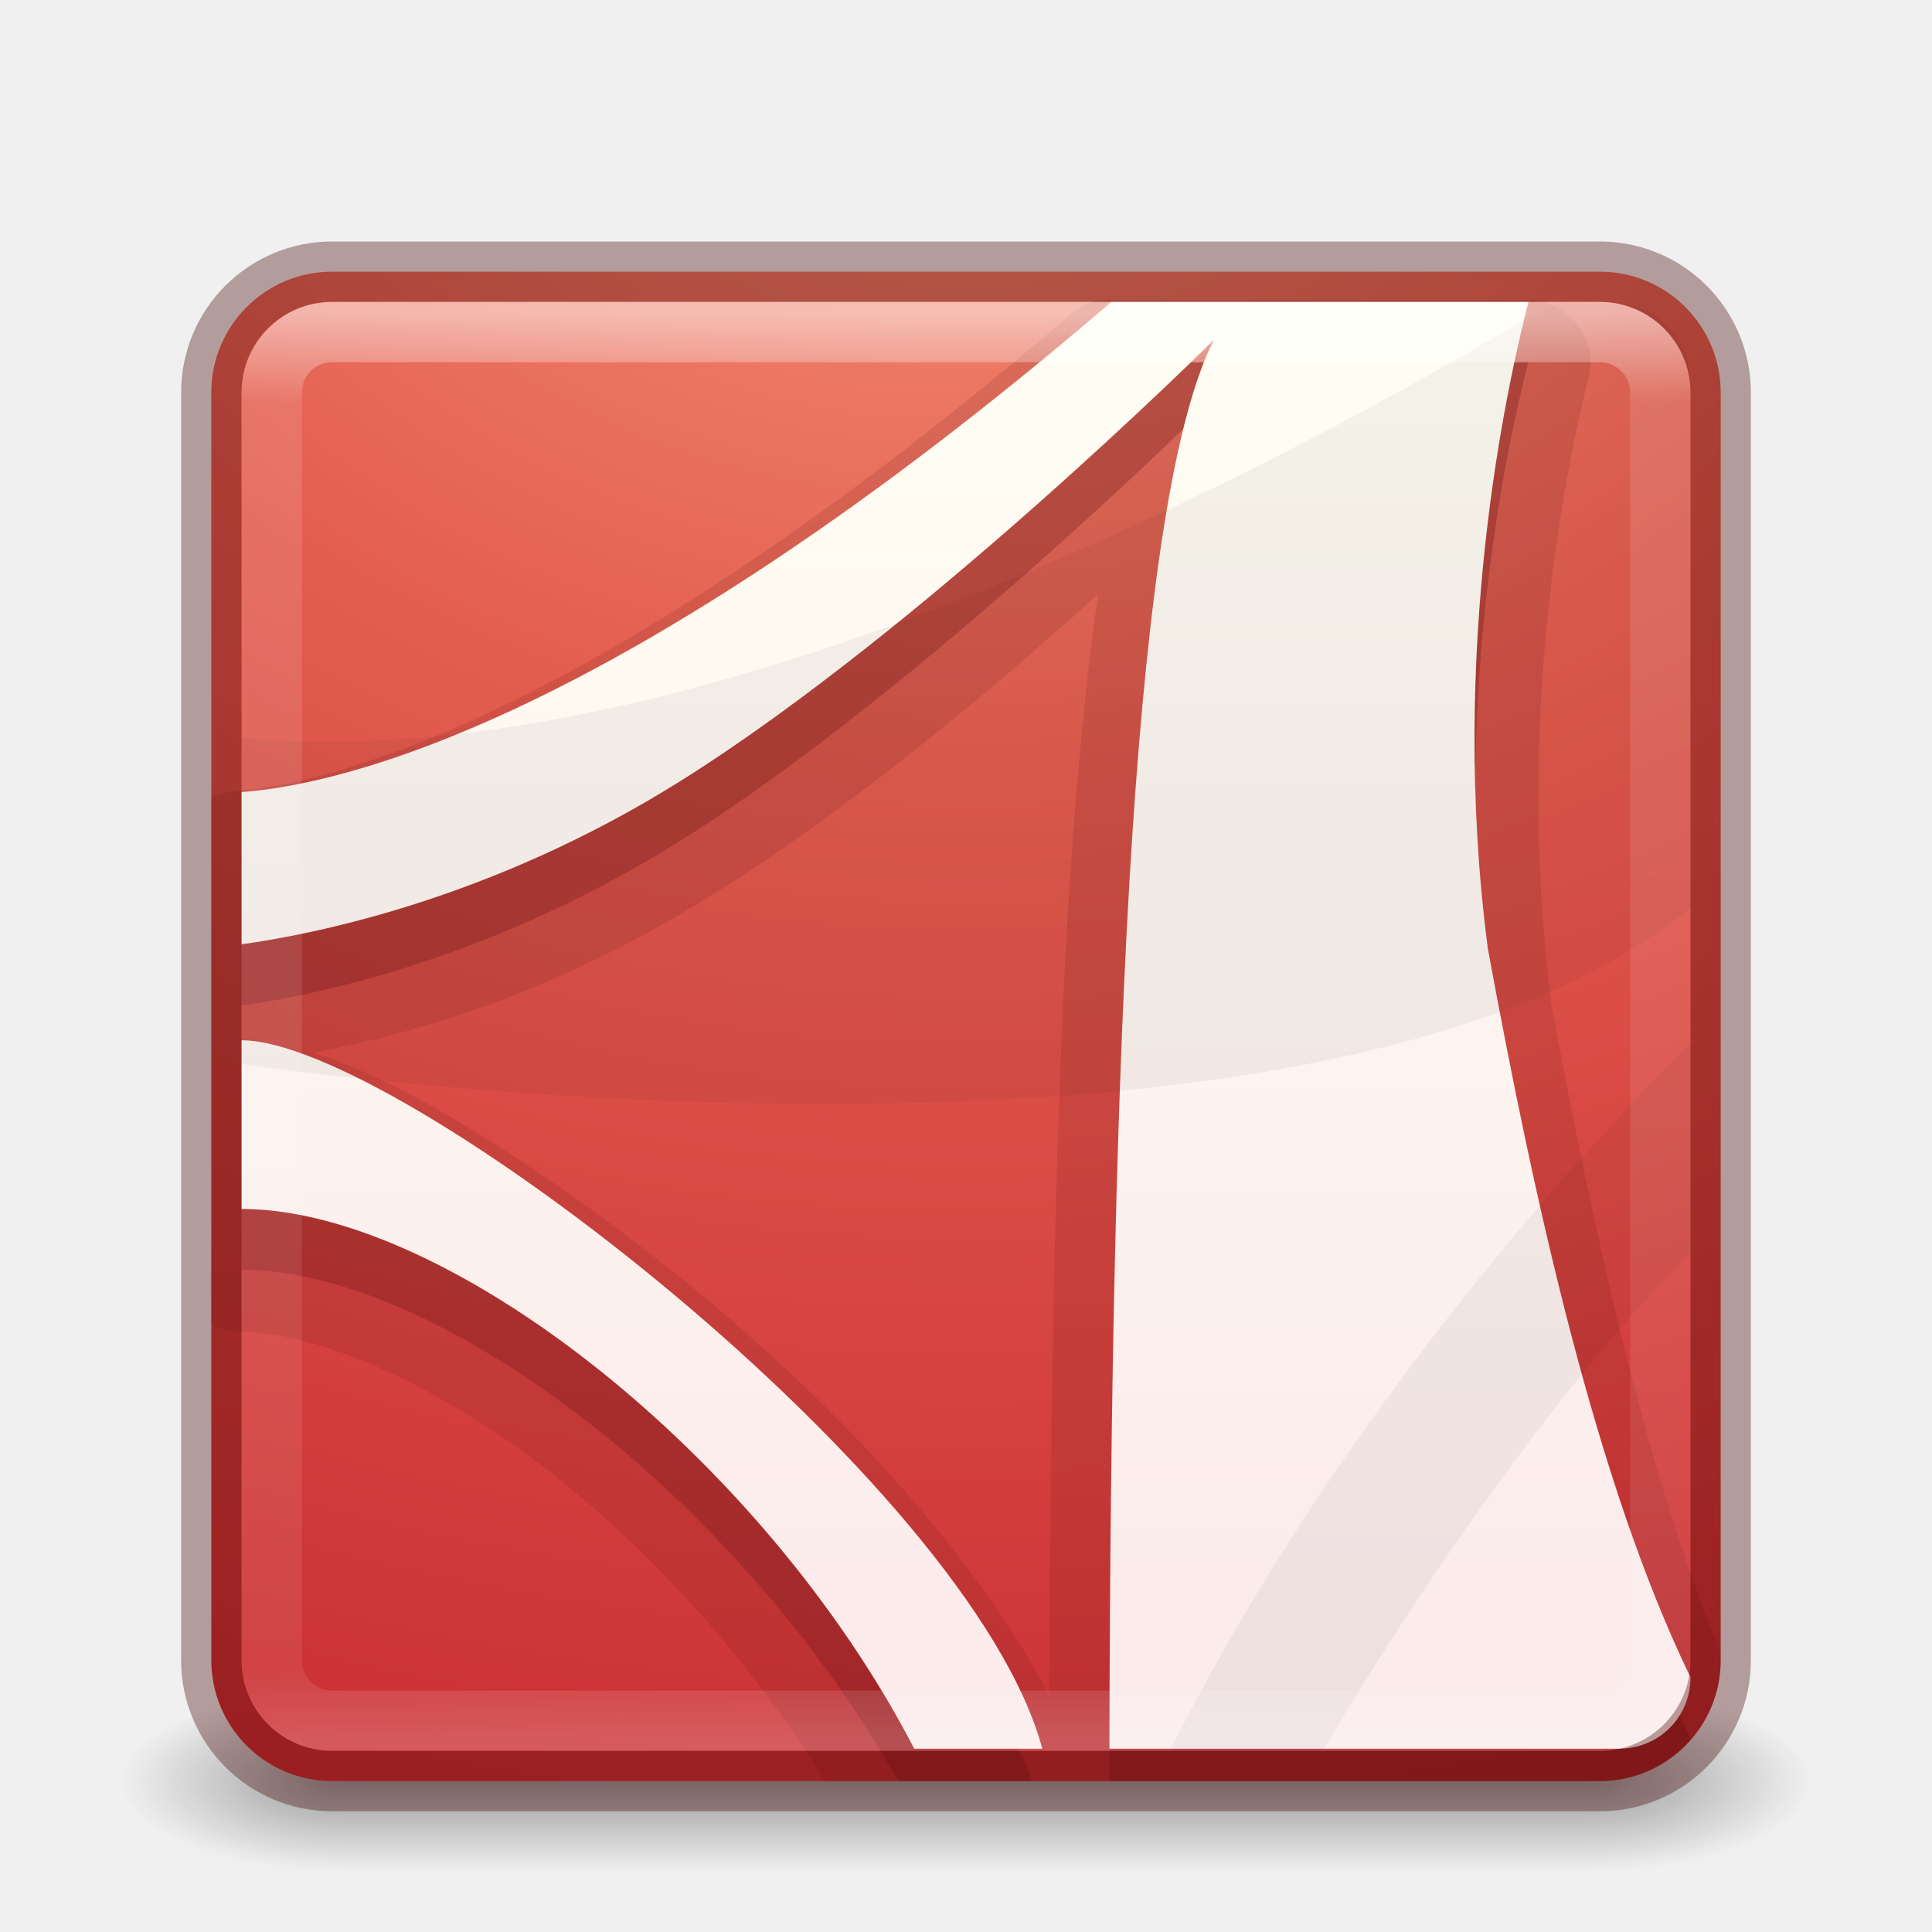
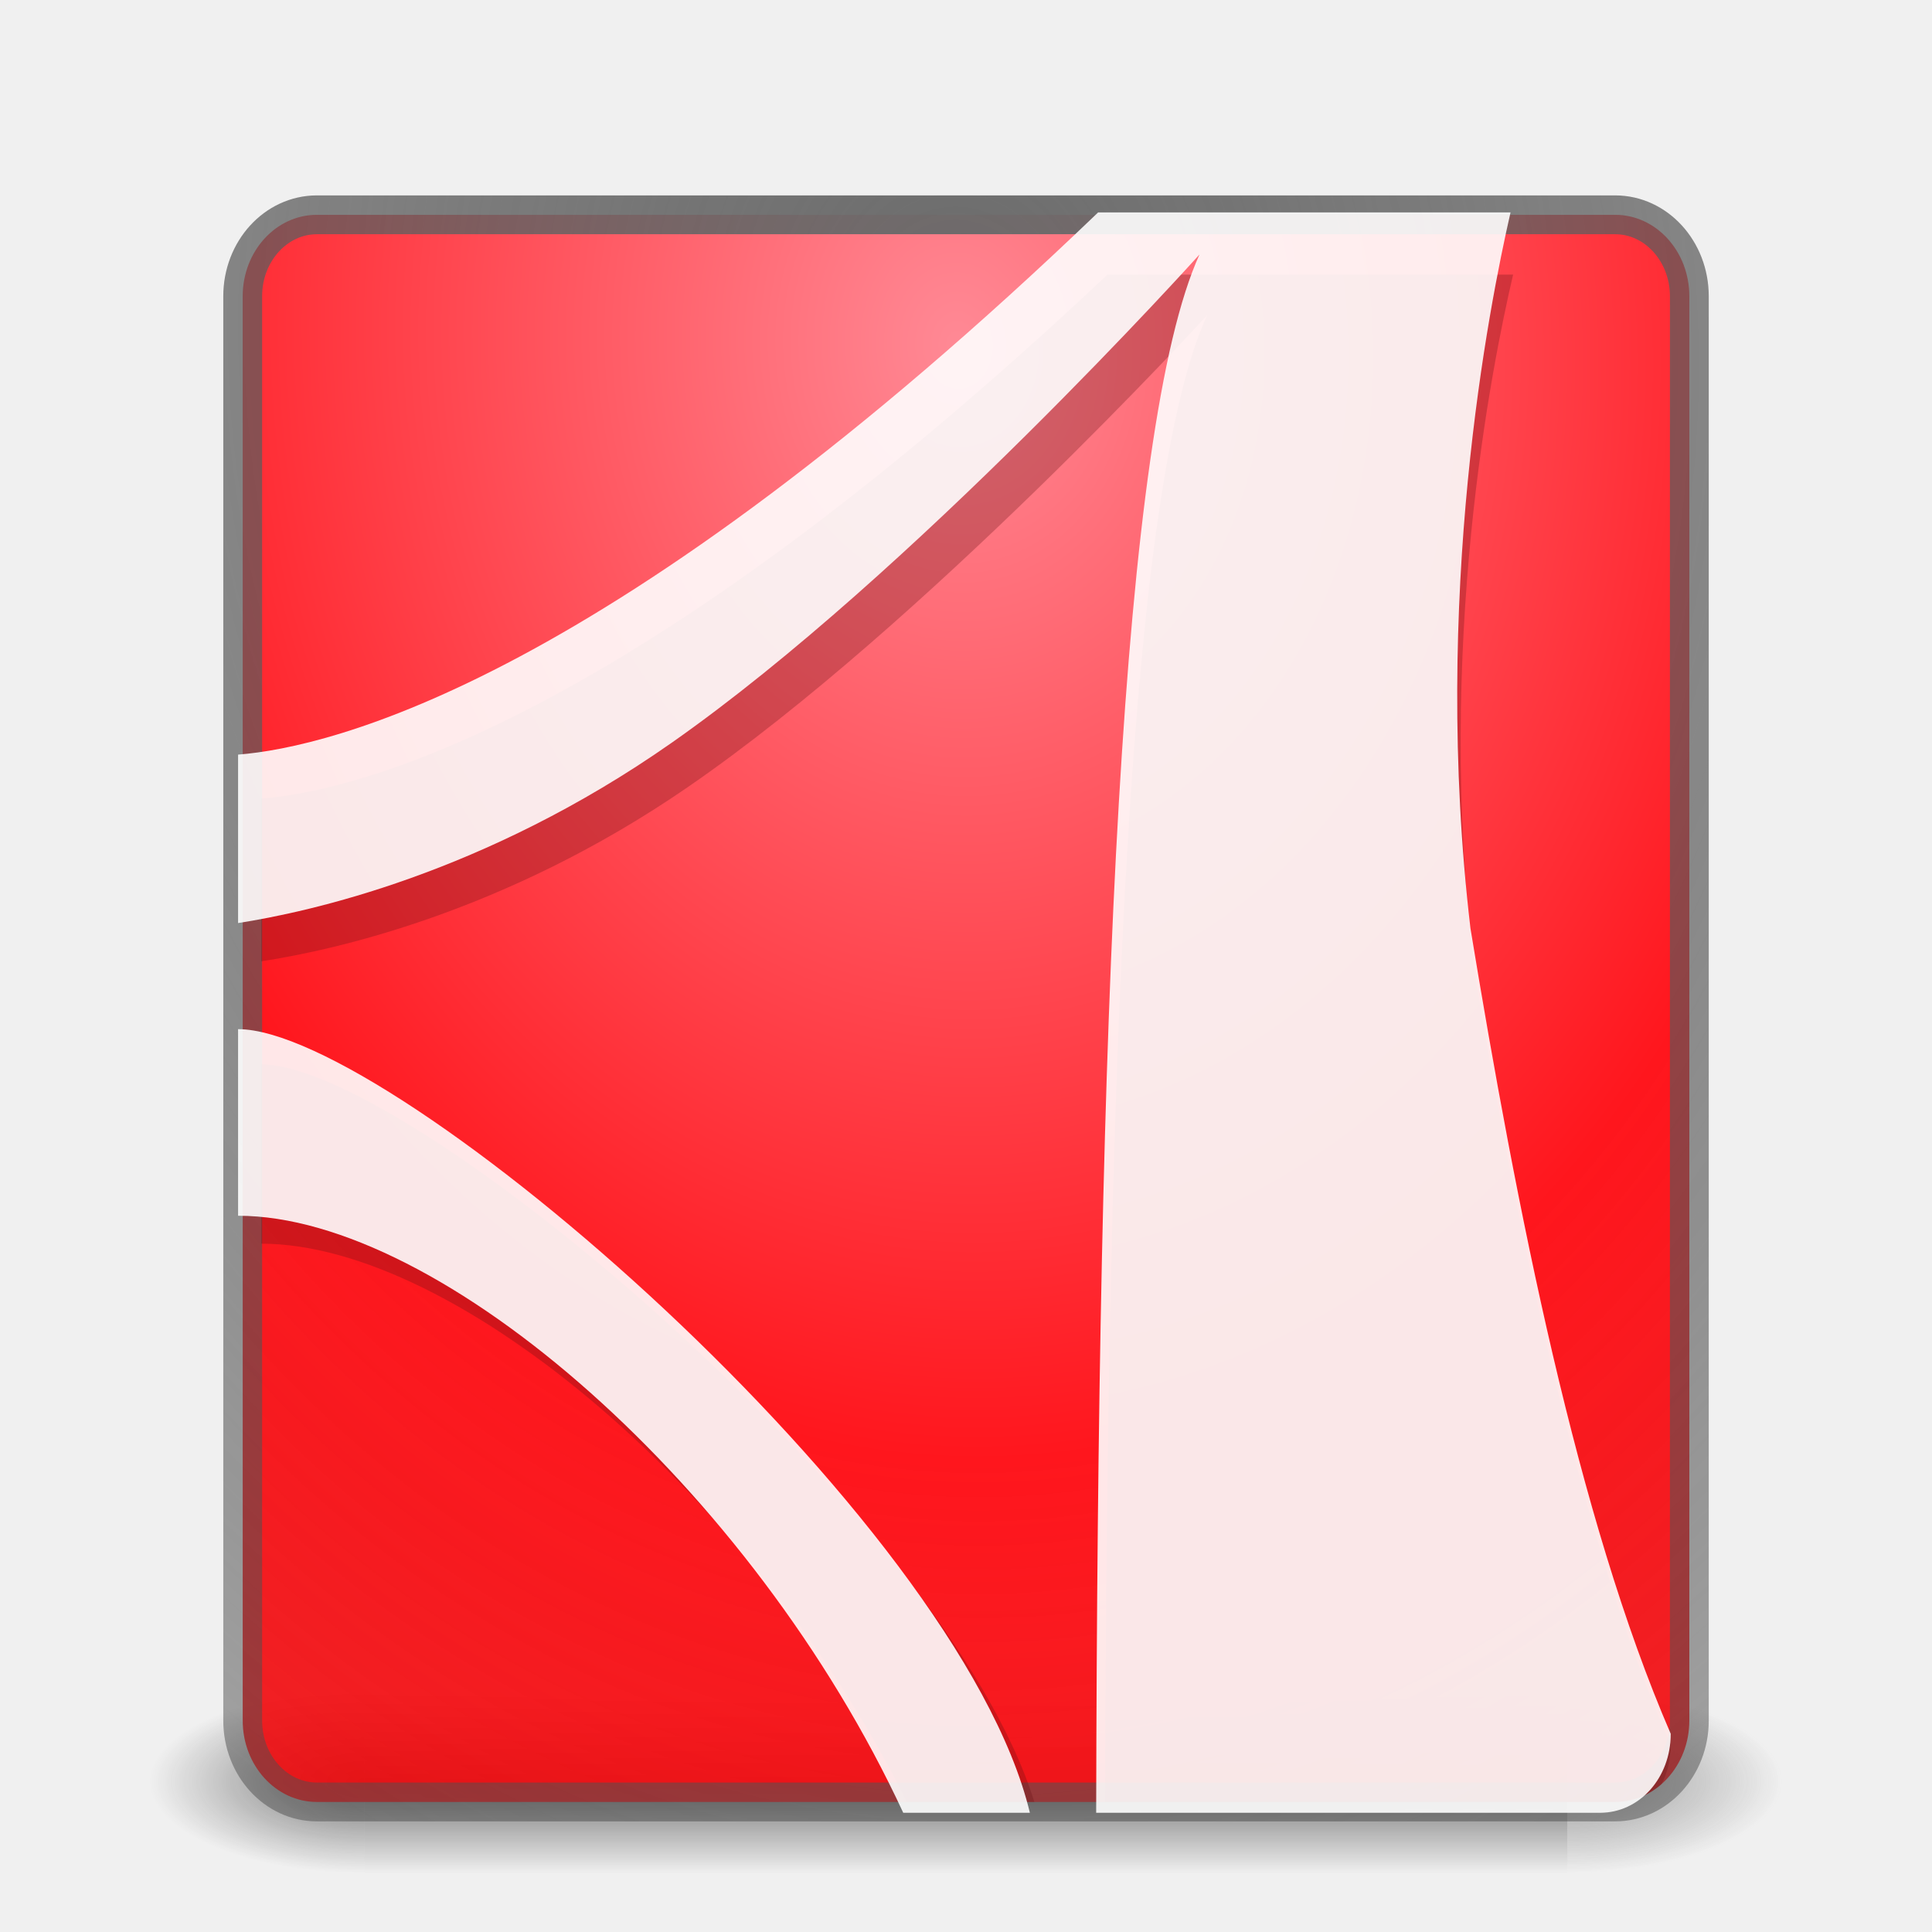
- <svg xmlns="http://www.w3.org/2000/svg" xmlns:xlink="http://www.w3.org/1999/xlink" version="1.1" width="32" height="32" id="svg6358">
-   <defs id="defs6360">
-     <linearGradient x1="24" y1="5" x2="24" y2="43" id="linearGradient4140" xlink:href="#linearGradient3924-33" gradientUnits="userSpaceOnUse" gradientTransform="matrix(0.6216216,0,0,0.6216216,1.08108,2.081091)" />
-     <linearGradient id="linearGradient3924-33">
-       <stop id="stop3926-0" style="stop-color:#ffffff;stop-opacity:1" offset="0" />
-       <stop id="stop3928-5" style="stop-color:#ffffff;stop-opacity:0.235" offset="0.063" />
-       <stop id="stop3930-2" style="stop-color:#ffffff;stop-opacity:0.157" offset="0.951" />
-       <stop id="stop3932-5" style="stop-color:#ffffff;stop-opacity:0.392" offset="1" />
+ <svg xmlns="http://www.w3.org/2000/svg" xmlns:xlink="http://www.w3.org/1999/xlink" version="1.1" width="48" height="48" id="svg3143">
+   <defs id="defs3145">
+     <linearGradient id="linearGradient3796">
+       <stop offset="0" style="stop-color:#ff8995;stop-opacity:1;" id="stop3798" />
+       <stop id="stop3799" style="stop-color:#ff161d;stop-opacity:1;" offset="0.5" />
+       <stop offset="1" style="stop-color:#de0000;stop-opacity:0.819;" id="stop3800" />
    </linearGradient>
-     <linearGradient x1="167.983" y1="8.508" x2="167.983" y2="54.78" id="linearGradient4974-4" xlink:href="#linearGradient5803-2-7" gradientUnits="userSpaceOnUse" gradientTransform="matrix(0.4444444,0,0,0.4444444,-24.00002,2.77778)" />
+     <linearGradient id="linearGradient3802">
+       <stop offset="0" style="stop-color:#6c6c6c;stop-opacity:1;" id="stop3804" />
+       <stop offset="1" style="stop-color:#444444;stop-opacity:0.333;" id="stop3806" />
+     </linearGradient>
+     <linearGradient x1="24" y1="5" x2="24" y2="43" id="linearGradient4181" xlink:href="#linearGradient3924-3" gradientUnits="userSpaceOnUse" gradientTransform="translate(5.3e-6,1.000001)" />
+     <linearGradient id="linearGradient3924-3">
+       <stop id="stop3926-7" style="stop-color:#ffffff;stop-opacity:1" offset="0" />
+       <stop id="stop3928-3" style="stop-color:#ffffff;stop-opacity:0.235" offset="0.063" />
+       <stop id="stop3930-7" style="stop-color:#ffffff;stop-opacity:0.157" offset="0.951" />
+       <stop id="stop3932-1" style="stop-color:#ffffff;stop-opacity:0.392" offset="1" />
+     </linearGradient>
+     <linearGradient x1="167.983" y1="8.508" x2="167.983" y2="54.78" id="linearGradient4907-4" xlink:href="#linearGradient5803-2-7" gradientUnits="userSpaceOnUse" gradientTransform="matrix(0.7037037,0,0,0.7037037,-39.33337,2.481429)" />
    <linearGradient id="linearGradient5803-2-7">
      <stop id="stop5805-3-6" style="stop-color:#fffdf3;stop-opacity:1" offset="0" />
      <stop id="stop5807-0-0" style="stop-color:#fbebeb;stop-opacity:1" offset="1" />
    </linearGradient>
-     <radialGradient cx="8.276" cy="9.994" r="12.672" fx="8.276" fy="9.994" id="radialGradient4601-1" xlink:href="#linearGradient3242" gradientUnits="userSpaceOnUse" gradientTransform="matrix(0,4.274204,-5.247357,0,68.48904,-37.14279)" />
+     <radialGradient cx="8.276" cy="9.994" r="12.672" fx="8.276" fy="9.994" id="radialGradient6305" xlink:href="#linearGradient3242" gradientUnits="userSpaceOnUse" gradientTransform="matrix(0,6.667758,-8.185877,0,105.8829,-59.46277)" />
    <linearGradient id="linearGradient3242">
-       <stop id="stop3244" style="stop-color:#f89b7e;stop-opacity:1" offset="0" />
+       <stop id="stop3244" style="stop-color:#fb3636;stop-opacity:1;" offset="0" />
      <stop id="stop3246" style="stop-color:#e35d4f;stop-opacity:1" offset="0.262" />
-       <stop id="stop3248" style="stop-color:#c6262e;stop-opacity:1" offset="0.661" />
-       <stop id="stop3250" style="stop-color:#690b2c;stop-opacity:1" offset="1" />
+       <stop id="stop3248" style="stop-color:#ffced1;stop-opacity:1;" offset="0.53" />
+       <stop id="stop3250" style="stop-color:#f80000;stop-opacity:1;" offset="1" />
    </linearGradient>
-     <radialGradient cx="4.993" cy="43.5" r="2.5" fx="4.993" fy="43.5" id="radialGradient2976" xlink:href="#linearGradient3688-166-749-0" gradientUnits="userSpaceOnUse" gradientTransform="matrix(2.003784,0,0,1.4,27.98813,-17.4)" />
-     <linearGradient id="linearGradient3688-166-749-0">
-       <stop id="stop2883-7" style="stop-color:#181818;stop-opacity:1" offset="0" />
-       <stop id="stop2885-0" style="stop-color:#181818;stop-opacity:0" offset="1" />
+     <radialGradient cx="4.993" cy="43.5" r="2.5" fx="4.993" fy="43.5" id="radialGradient3013" xlink:href="#linearGradient3688-166-749" gradientUnits="userSpaceOnUse" gradientTransform="matrix(2.003784,0,0,1.4,27.98813,-17.4)" />
+     <linearGradient id="linearGradient3688-166-749">
+       <stop id="stop2883" style="stop-color:#6c6c6c;stop-opacity:1;" offset="0" />
+       <stop id="stop2885" style="stop-color:#444444;stop-opacity:0;" offset="1" />
    </linearGradient>
-     <radialGradient cx="4.993" cy="43.5" r="2.5" fx="4.993" fy="43.5" id="radialGradient2978" xlink:href="#linearGradient3688-464-309-9" gradientUnits="userSpaceOnUse" gradientTransform="matrix(2.003784,0,0,1.4,-20.01187,-104.4)" />
-     <linearGradient id="linearGradient3688-464-309-9">
-       <stop id="stop2889-76" style="stop-color:#181818;stop-opacity:1" offset="0" />
-       <stop id="stop2891-4" style="stop-color:#181818;stop-opacity:0" offset="1" />
+     <radialGradient cx="4.993" cy="43.5" r="2.5" fx="4.993" fy="43.5" id="radialGradient3015" xlink:href="#linearGradient3688-464-309" gradientUnits="userSpaceOnUse" gradientTransform="matrix(2.003784,0,0,1.4,-20.01187,-104.4)" />
+     <linearGradient id="linearGradient3688-464-309">
+       <stop id="stop2889" style="stop-color:#181818;stop-opacity:1" offset="0" />
+       <stop id="stop2891" style="stop-color:#181818;stop-opacity:0" offset="1" />
    </linearGradient>
-     <linearGradient x1="25.058" y1="47.028" x2="25.058" y2="39.999" id="linearGradient2980" xlink:href="#linearGradient3702-501-757-9" gradientUnits="userSpaceOnUse" />
-     <linearGradient id="linearGradient3702-501-757-9">
-       <stop id="stop2895-9" style="stop-color:#181818;stop-opacity:0" offset="0" />
-       <stop id="stop2897-8" style="stop-color:#181818;stop-opacity:1" offset="0.5" />
-       <stop id="stop2899-9" style="stop-color:#181818;stop-opacity:0" offset="1" />
+     <linearGradient id="linearGradient3702-501-757">
+       <stop id="stop2895" style="stop-color:#181818;stop-opacity:0" offset="0" />
+       <stop id="stop2897" style="stop-color:#181818;stop-opacity:1" offset="0.5" />
+       <stop id="stop2899" style="stop-color:#181818;stop-opacity:0" offset="1" />
    </linearGradient>
+     <linearGradient x1="25.058" y1="47.028" x2="25.058" y2="39.999" id="linearGradient3141" xlink:href="#linearGradient3702-501-757" gradientUnits="userSpaceOnUse" />
+     <linearGradient xlink:href="#linearGradient3924-3" id="linearGradient3025" gradientUnits="userSpaceOnUse" gradientTransform="translate(5.3e-6,1.000001)" x1="24" y1="5" x2="24" y2="43" />
+     <radialGradient xlink:href="#linearGradient3688-166-749" id="radialGradient3040" gradientUnits="userSpaceOnUse" gradientTransform="matrix(2.003784,0,0,1.4,27.98813,-17.4)" cx="4.993" cy="43.5" fx="4.993" fy="43.5" r="2.5" />
+     <radialGradient xlink:href="#linearGradient3688-464-309" id="radialGradient3042" gradientUnits="userSpaceOnUse" gradientTransform="matrix(2.003784,0,0,1.4,-20.01187,-104.4)" cx="4.993" cy="43.5" fx="4.993" fy="43.5" r="2.5" />
+     <linearGradient xlink:href="#linearGradient3702-501-757" id="linearGradient3044" gradientUnits="userSpaceOnUse" x1="25.058" y1="47.028" x2="25.058" y2="39.999" />
+     <linearGradient xlink:href="#linearGradient3702-501-757" id="linearGradient3047" gradientUnits="userSpaceOnUse" x1="25.058" y1="47.028" x2="25.058" y2="39.999" gradientTransform="matrix(1.067063,0,0,0.6499722,-1.609493,15.98894)" />
+     <radialGradient xlink:href="#linearGradient3688-464-309" id="radialGradient3050" gradientUnits="userSpaceOnUse" gradientTransform="matrix(2.138163,0,0,0.9099611,-19.74442,-83.84604)" cx="4.993" cy="43.5" fx="4.993" fy="43.5" r="2.5" />
+     <radialGradient xlink:href="#linearGradient3688-166-749" id="radialGradient3053" gradientUnits="userSpaceOnUse" gradientTransform="matrix(2.138163,0,0,0.9099611,28.25559,4.679428)" cx="4.993" cy="43.5" fx="4.993" fy="43.5" r="2.5" />
+     <radialGradient xlink:href="#linearGradient3802" id="radialGradient3800" cx="23.797" cy="8.41" fx="23.797" fy="8.41" r="18.47" gradientTransform="matrix(0.155079,2.998967,-2.398154,0.1240105,40.27544,-63.83035)" gradientUnits="userSpaceOnUse" />
+     <radialGradient xlink:href="#linearGradient3796" id="radialGradient3805" cx="23.796" cy="9.99" fx="23.796" fy="9.99" r="18.453" gradientTransform="matrix(0.1552241,3.001773,-2.400399,0.1241266,44.08224,-64.09302)" gradientUnits="userSpaceOnUse" />
  </defs>
-   <g id="layer1">
-     <g transform="matrix(0.6999997,0,0,0.3333336,-0.8000002,15.33333)" id="g2036-5" style="display:inline">
-       <g transform="matrix(1.052632,0,0,1.285713,-1.263158,-13.42854)" id="g3712-2" style="opacity:0.4">
-         <rect width="5" height="7" x="38" y="40" id="rect2801-2" style="fill:url(#radialGradient2976);fill-opacity:1;stroke:none" />
-         <rect width="5" height="7" x="-10" y="-47" transform="scale(-1,-1)" id="rect3696-8" style="fill:url(#radialGradient2978);fill-opacity:1;stroke:none" />
-         <rect width="28" height="7" x="10" y="40" id="rect3700-6" style="fill:url(#linearGradient2980);fill-opacity:1;stroke:none" />
-       </g>
-     </g>
-     <rect width="25" height="25" rx="2" ry="2" x="3.5" y="4.5" id="rect5505-9" style="color:#000000;fill:url(#radialGradient4601-1);fill-opacity:1;fill-rule:nonzero;stroke:none;stroke-width:1;marker:none;visibility:visible;display:inline;overflow:visible;enable-background:accumulate" />
-     <path d="m 18.188,4.969 a 1.039,1.039 0 0 0 -0.469,0.25 C 9.65,12.142 5.196,13.005 3.937,13.094 a 1.039,1.039 0 0 0 -0.438,0.125 l 0,8.719 a 1.039,1.039 0 0 0 0.5,0.125 c 1.241,0 3.192,0.832 5.062,2.281 C 10.788,25.681 12.445,27.508 13.656,29.5 L 26.5,29.5 c 1.108,0 2,-0.892 2,-2 l 0,-0.125 c -1.235,-2.981 -2.128,-7.075 -2.812,-10.781 -0.003,-0.023 0.003,-0.04 0,-0.062 -0.61,-4.737 0.286,-8.959 0.625,-10.281 a 1.039,1.039 0 0 0 -1,-1.281 l -6.906,0 a 1.039,1.039 0 0 0 -0.219,0 z m 0,4.875 c -0.198,1.35 -0.345,2.918 -0.469,4.781 -0.24,3.609 -0.312,8.33 -0.344,13.438 -1.233,-2.307 -3.396,-4.674 -5.844,-6.688 -1.413,-1.163 -2.846,-2.159 -4.125,-2.906 -0.811,-0.474 -1.531,-0.811 -2.219,-1.031 1.528,-0.295 3.874,-0.902 6.625,-2.625 2.306,-1.444 4.598,-3.366 6.375,-4.969 z" id="path5611" style="opacity:0.15;color:#000000;fill:#661215;fill-opacity:1;fill-rule:evenodd;stroke:none;stroke-width:1;marker:none;visibility:visible;display:inline;overflow:visible;enable-background:accumulate" />
-     <path d="M 18.406,6 C 10.226,13.019 5.554,14.016 4,14.125 l 0,2.531 C 5.173,16.492 8.109,15.905 11.25,13.938 15.277,11.415 20.094,6.625 20.094,6.625 18.792,9.179 18.41,17.937 18.375,29.5 l 8.125,0 c 0.603,0 1.134,-0.268 1.5,-0.688 2.7e-4,-0.011 0,-0.021 0,-0.031 C 26.435,25.554 25.424,20.886 24.656,16.719 24.001,11.746 24.954,7.401 25.312,6 l -6.906,0 z M 4,18.219 l 0,2.812 c 3.286,0 8.266,3.815 10.875,8.469 l 2.219,0 C 15.429,25.05 6.505,18.219 4,18.219 z" id="path6711-76-3" style="opacity:0.3;color:#000000;fill:#661215;fill-opacity:1;fill-rule:evenodd;stroke:none;stroke-width:1;marker:none;visibility:visible;display:inline;overflow:visible;enable-background:accumulate" />
-     <path d="M 18.408,5 C 10.228,12.019 5.554,13.01 4,13.119 l 0,2.522 c 1.173,-0.164 4.122,-0.733 7.263,-2.7 4.027,-2.522 8.842,-7.311 8.842,-7.311 C 18.785,8.221 18.4,17.153 18.375,28.964 l 8.441,0 C 27.477,28.964 28,28.441 28,27.781 26.435,24.554 25.412,19.888 24.645,15.721 23.989,10.748 24.957,6.401 25.316,5 l -6.908,0 z M 4,17.23 l 0,2.794 c 3.396,0 8.617,4.075 11.143,8.94 l 2.121,0 C 16.077,24.541 6.591,17.23 4,17.23 z" id="path6711-76" style="color:#000000;fill:url(#linearGradient4974-4);fill-opacity:1;fill-rule:nonzero;stroke:none;stroke-width:1;marker:none;visibility:visible;display:inline;overflow:visible;enable-background:accumulate" />
-     <path d="M 25.688,5.031 C 22.472,6.99 11.948,12.975 4,12.219 l 0,5.406 c 0,0 17.674,2.626 24,-2.594 l 0,-8.719 c 0,-0.699 -0.55,-1.281 -1.25,-1.281 l -1.062,0 z M 28,17.281 C 24.819,20.449 21.55,24.667 19.375,29 l 2.531,0 C 23.667,26.025 25.978,22.765 28,20.75 l 0,-3.469 z" id="path6713-9" style="opacity:0.05;fill:#000000;fill-opacity:1;fill-rule:evenodd;stroke:none" />
-     <rect width="23" height="23" rx="1" ry="1" x="4.5" y="5.5" id="rect6741-7-7" style="opacity:0.5;fill:none;stroke:url(#linearGradient4140);stroke-width:1;stroke-linecap:round;stroke-linejoin:round;stroke-miterlimit:4;stroke-opacity:1;stroke-dasharray:none;stroke-dashoffset:0" />
-     <rect width="25" height="25" rx="2" ry="2" x="3.5" y="4.5" id="rect5505-9-7" style="opacity:0.35;color:#000000;fill:none;stroke:#410000;stroke-width:1;stroke-linecap:round;stroke-linejoin:round;stroke-miterlimit:4;stroke-opacity:1;stroke-dasharray:none;stroke-dashoffset:0;marker:none;visibility:visible;display:inline;overflow:visible;enable-background:accumulate" />
-   </g>
+   <rect width="5.335" height="4.55" x="38.939" y="41.988" id="rect2801-3" style="opacity:0.6;fill:url(#radialGradient3053);fill-opacity:1;stroke:none" />
+   <rect width="5.335" height="4.55" x="-9.061" y="-46.538" transform="scale(-1,-1)" id="rect3696-6" style="opacity:0.6;fill:url(#radialGradient3050);fill-opacity:1;stroke:none" />
+   <rect width="29.878" height="4.55" x="9.061" y="41.988" id="rect3700-4" style="opacity:0.6;fill:url(#linearGradient3047);fill-opacity:1;stroke:none" />
+   <rect style="color:#000000;fill:url(#radialGradient3805);fill-opacity:1;fill-rule:nonzero;stroke:url(#radialGradient3800);stroke-width:0.965;marker:none;visibility:visible;display:inline;overflow:visible;enable-background:accumulate" id="rect5505-21" y="5.337" x="6.03" ry="2.022" rx="1.843" height="39.432" width="35.941" />
+   <path style="opacity:0.3;color:#000000;fill:#661215;fill-opacity:1;fill-rule:evenodd;stroke:none;stroke-width:1;marker:none;visibility:visible;display:inline;overflow:visible;enable-background:accumulate" id="path6711-2-7-3" d="M 27.513,6.823 C 15.577,18.077 8.759,19.665 6.49,19.84 l 0,4.044 C 8.202,23.622 12.506,22.71 17.088,19.556 22.965,15.512 29.99,7.834 29.99,7.834 28.08,11.951 27.502,26.075 27.456,44.77 l 12.671,0 c 0.436,0 0.837,-0.167 1.152,-0.442 0.15,-0.282 0.23,-0.625 0.23,-0.979 C 39.226,38.173 37.734,30.692 36.614,24.011 35.658,16.039 37.069,9.069 37.593,6.823 l -10.079,0 z M 6.49,26.444 l 0,4.455 c 4.856,0 12.277,6.28 16.041,13.871 l 3.168,0 C 23.488,37.643 10.187,26.444 6.49,26.444 z" />
+   <path style="color:#000000;fill:#ffffff;fill-opacity:0.898;fill-rule:nonzero;stroke:none;stroke-width:1;marker:none;visibility:visible;display:inline;overflow:visible;enable-background:accumulate" id="path6711-2-7" d="M 27.283,5.277 C 15.151,16.923 8.221,18.567 5.915,18.748 l 0,4.185 C 7.655,22.662 12.029,21.718 16.687,18.454 22.66,14.269 29.801,6.323 29.801,6.323 27.842,10.621 27.272,25.441 27.234,45.038 l 12.519,0 c 0.98,0 1.756,-0.867 1.756,-1.962 C 39.189,37.721 37.672,29.979 36.533,23.065 35.562,14.814 36.997,7.601 37.529,5.277 l -10.245,0 z M 5.915,25.569 l 0,4.636 c 5.037,0 12.78,6.762 16.526,14.833 l 3.146,0 C 23.827,37.7 9.758,25.569 5.915,25.569 z" />
</svg>
